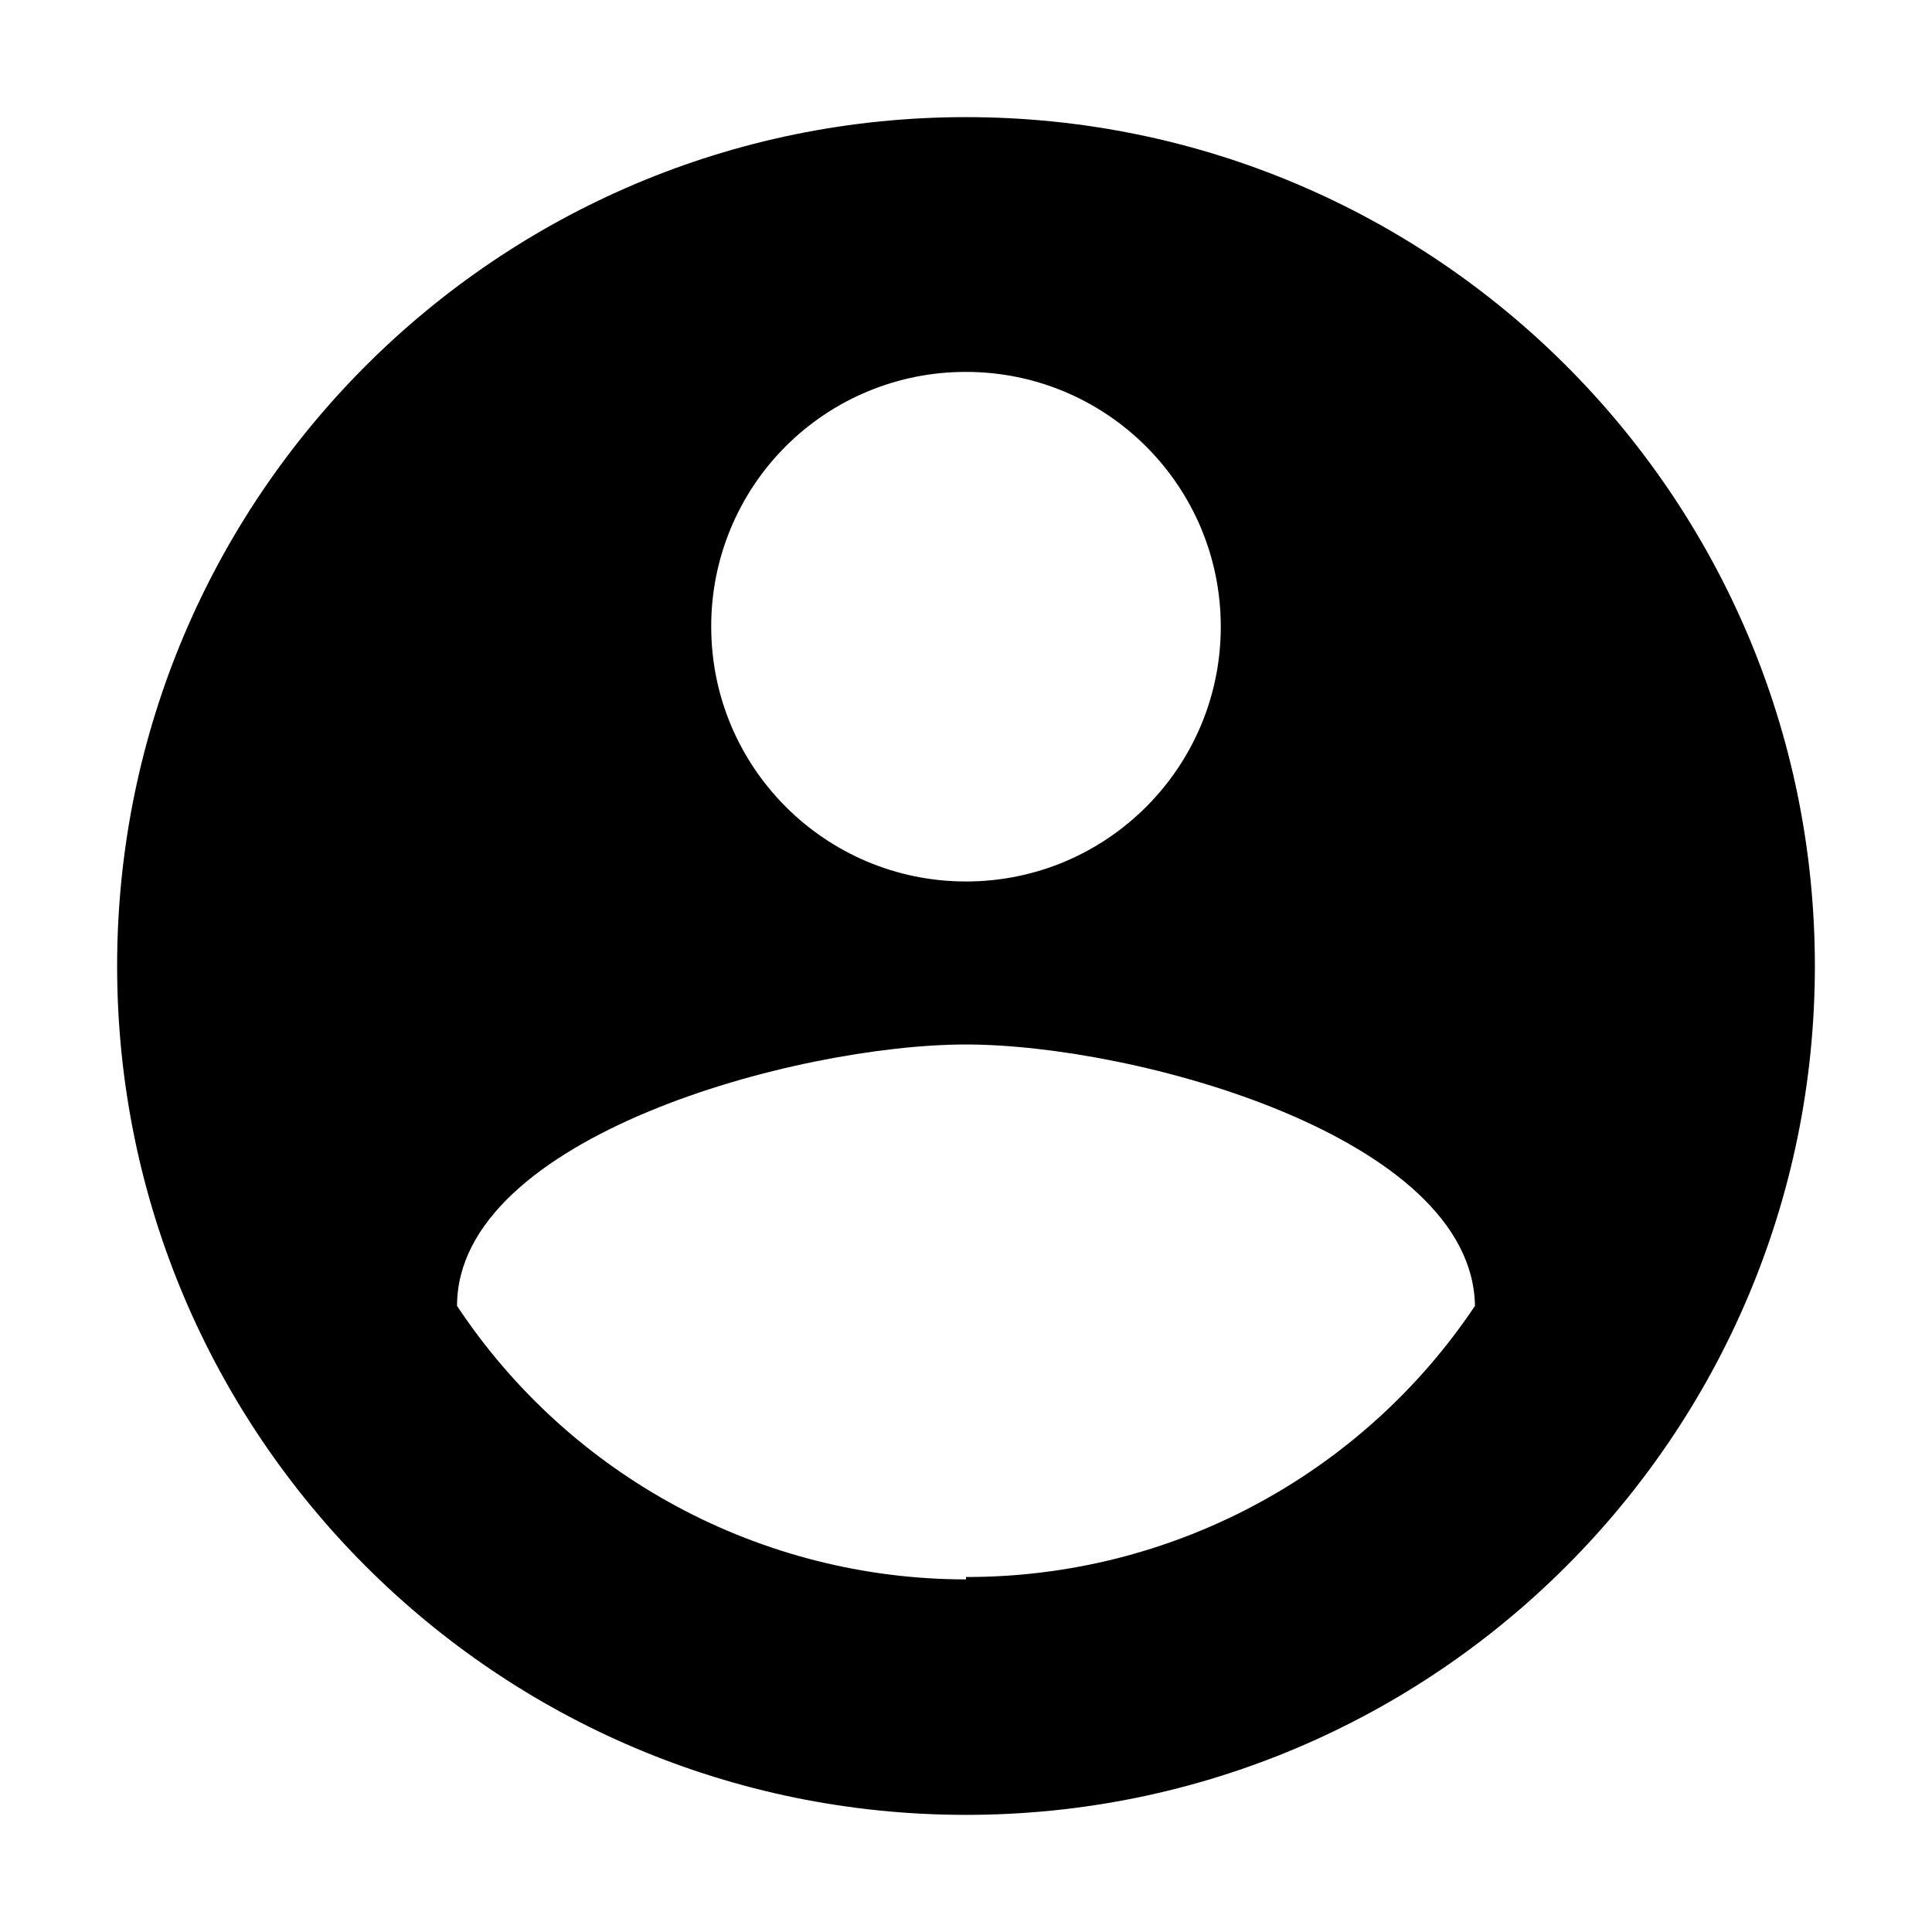
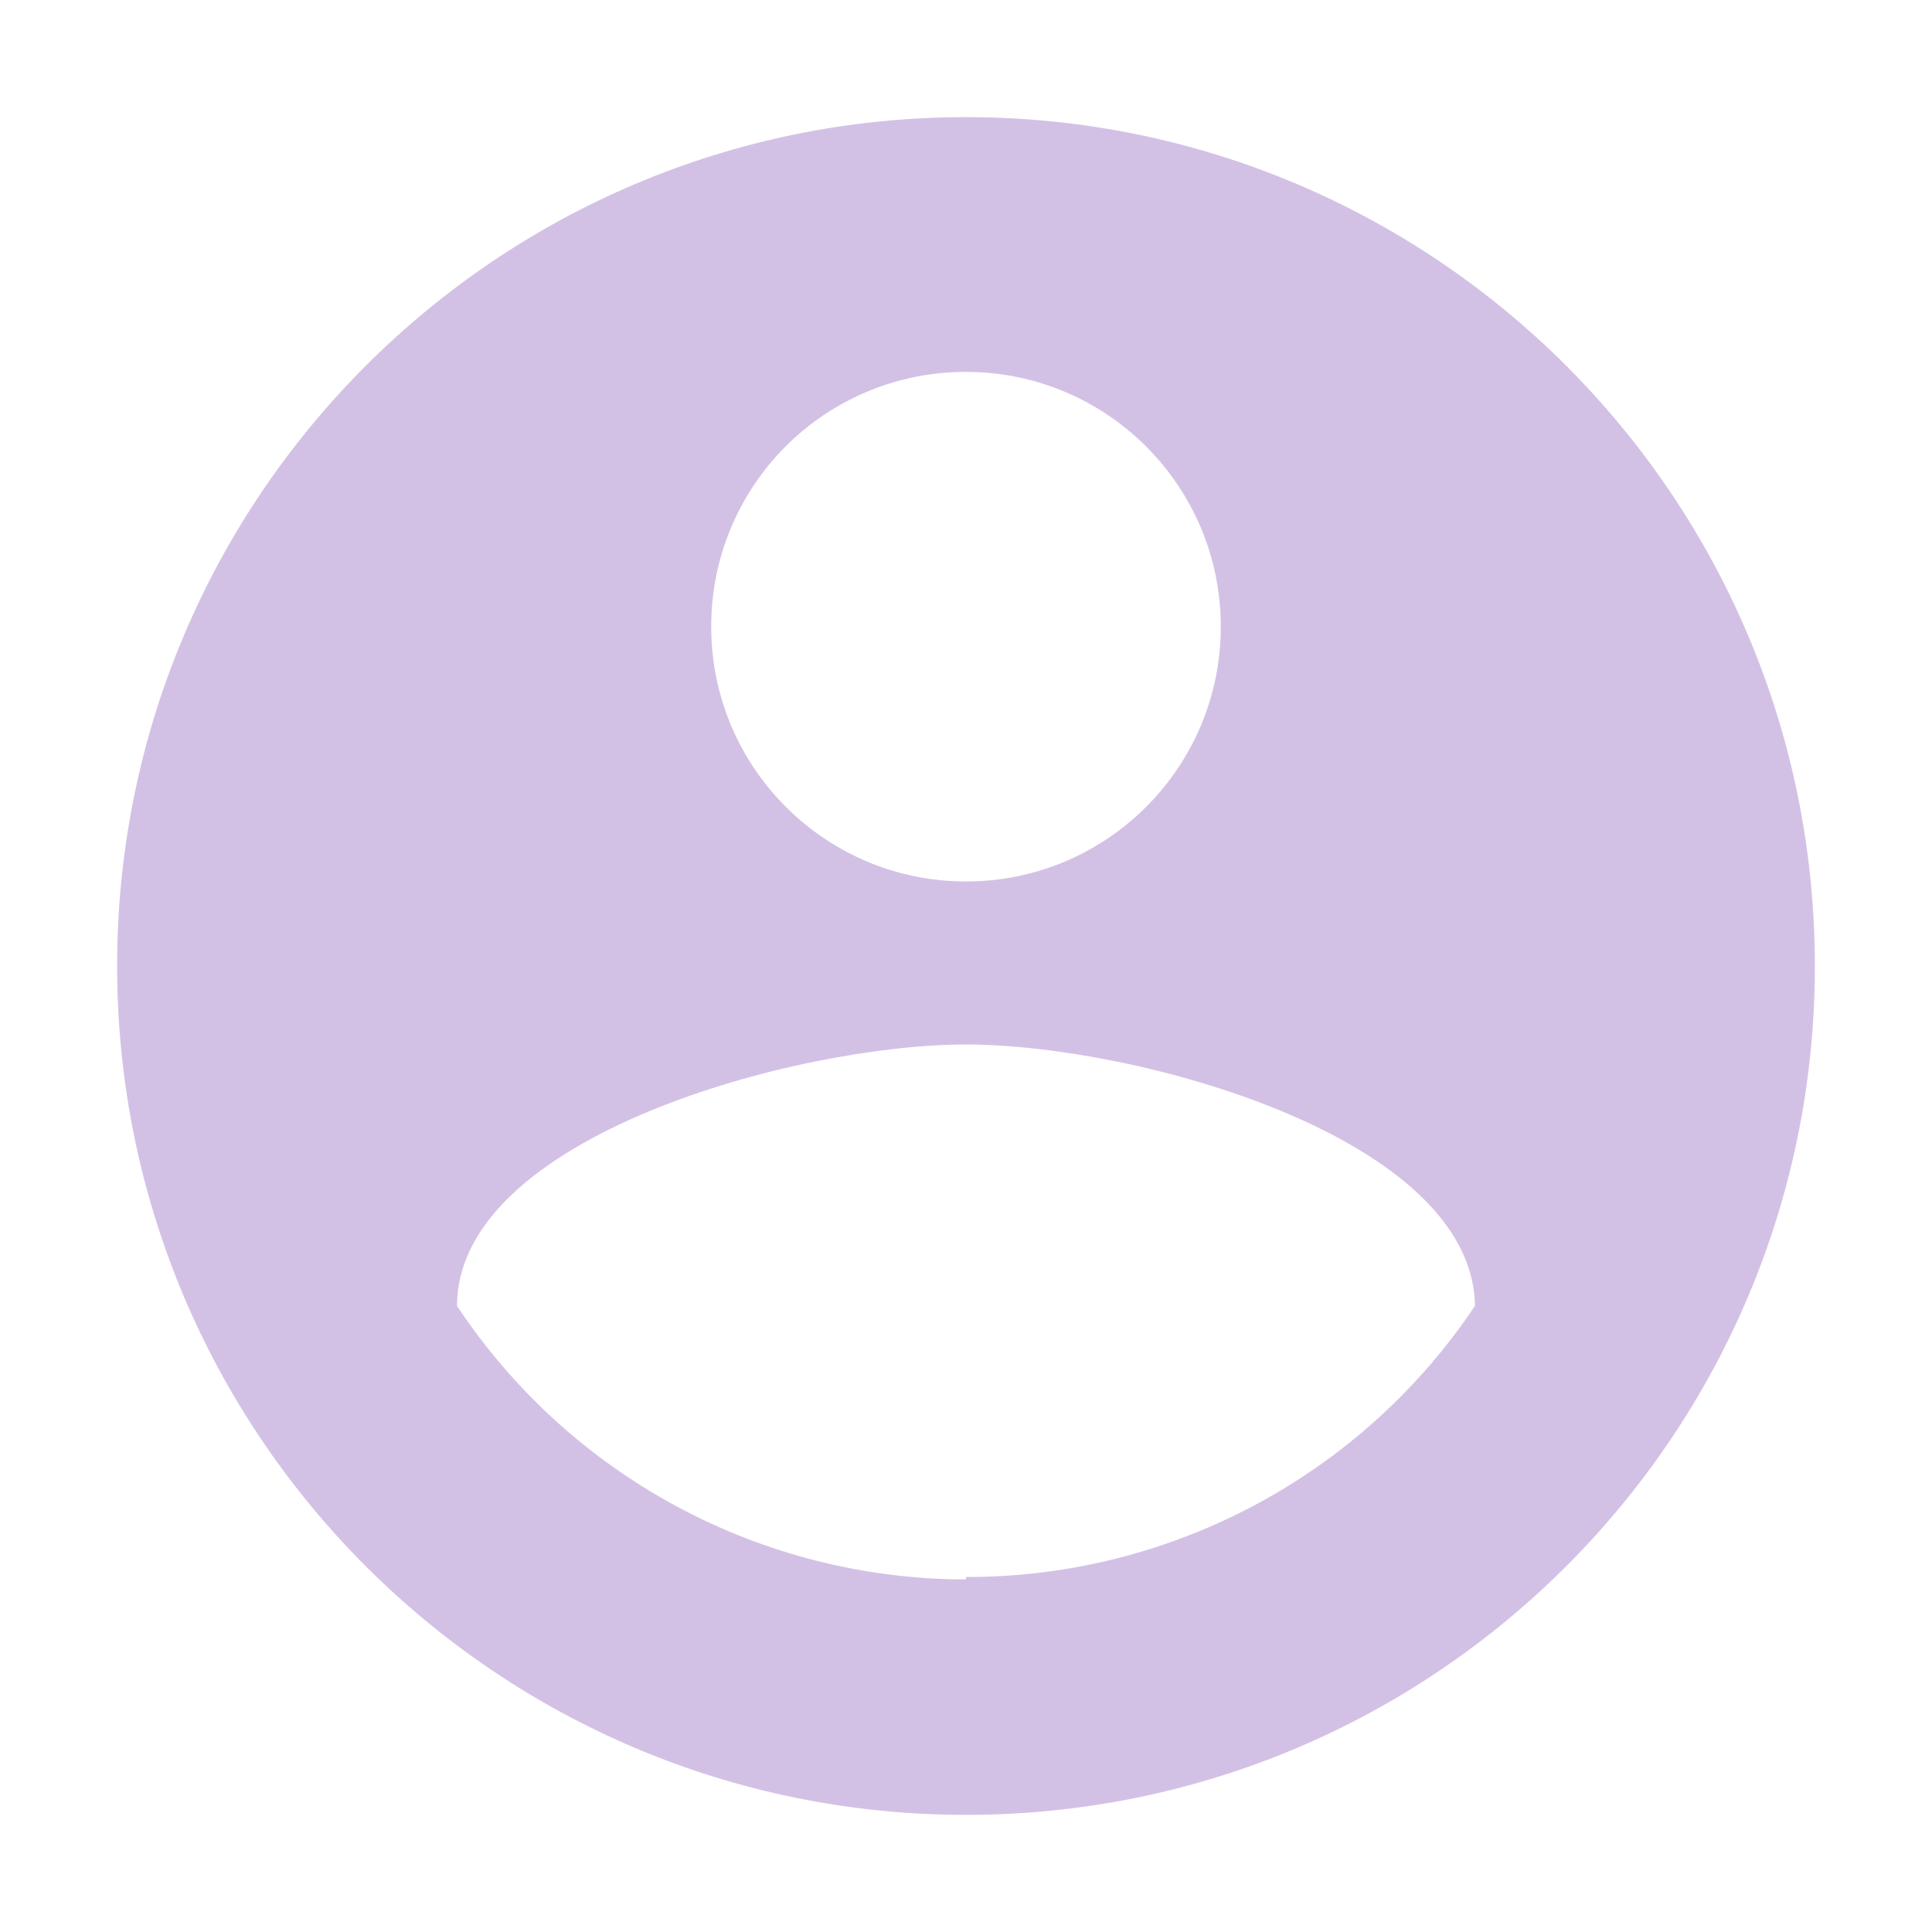
- <svg xmlns="http://www.w3.org/2000/svg" id="Layer_1" data-name="Layer 1" viewBox="0 0 32 32">
+ <svg xmlns="http://www.w3.org/2000/svg" id="Layer_1" data-name="Layer 1" viewBox="0 0 32 32" fill="#D3C1E5">
  <path d="M16,1.94A14.06,14.06,0,1,0,30.06,16,14.06,14.06,0,0,0,16,1.94Zm0,4.22a4.22,4.22,0,1,1-4.22,4.22A4.21,4.21,0,0,1,16,6.16Zm0,20a10.12,10.12,0,0,1-8.43-4.53c0-2.8,5.62-4.33,8.43-4.33s8.39,1.53,8.43,4.33A10.12,10.12,0,0,1,16,26.12Z" />
</svg>
